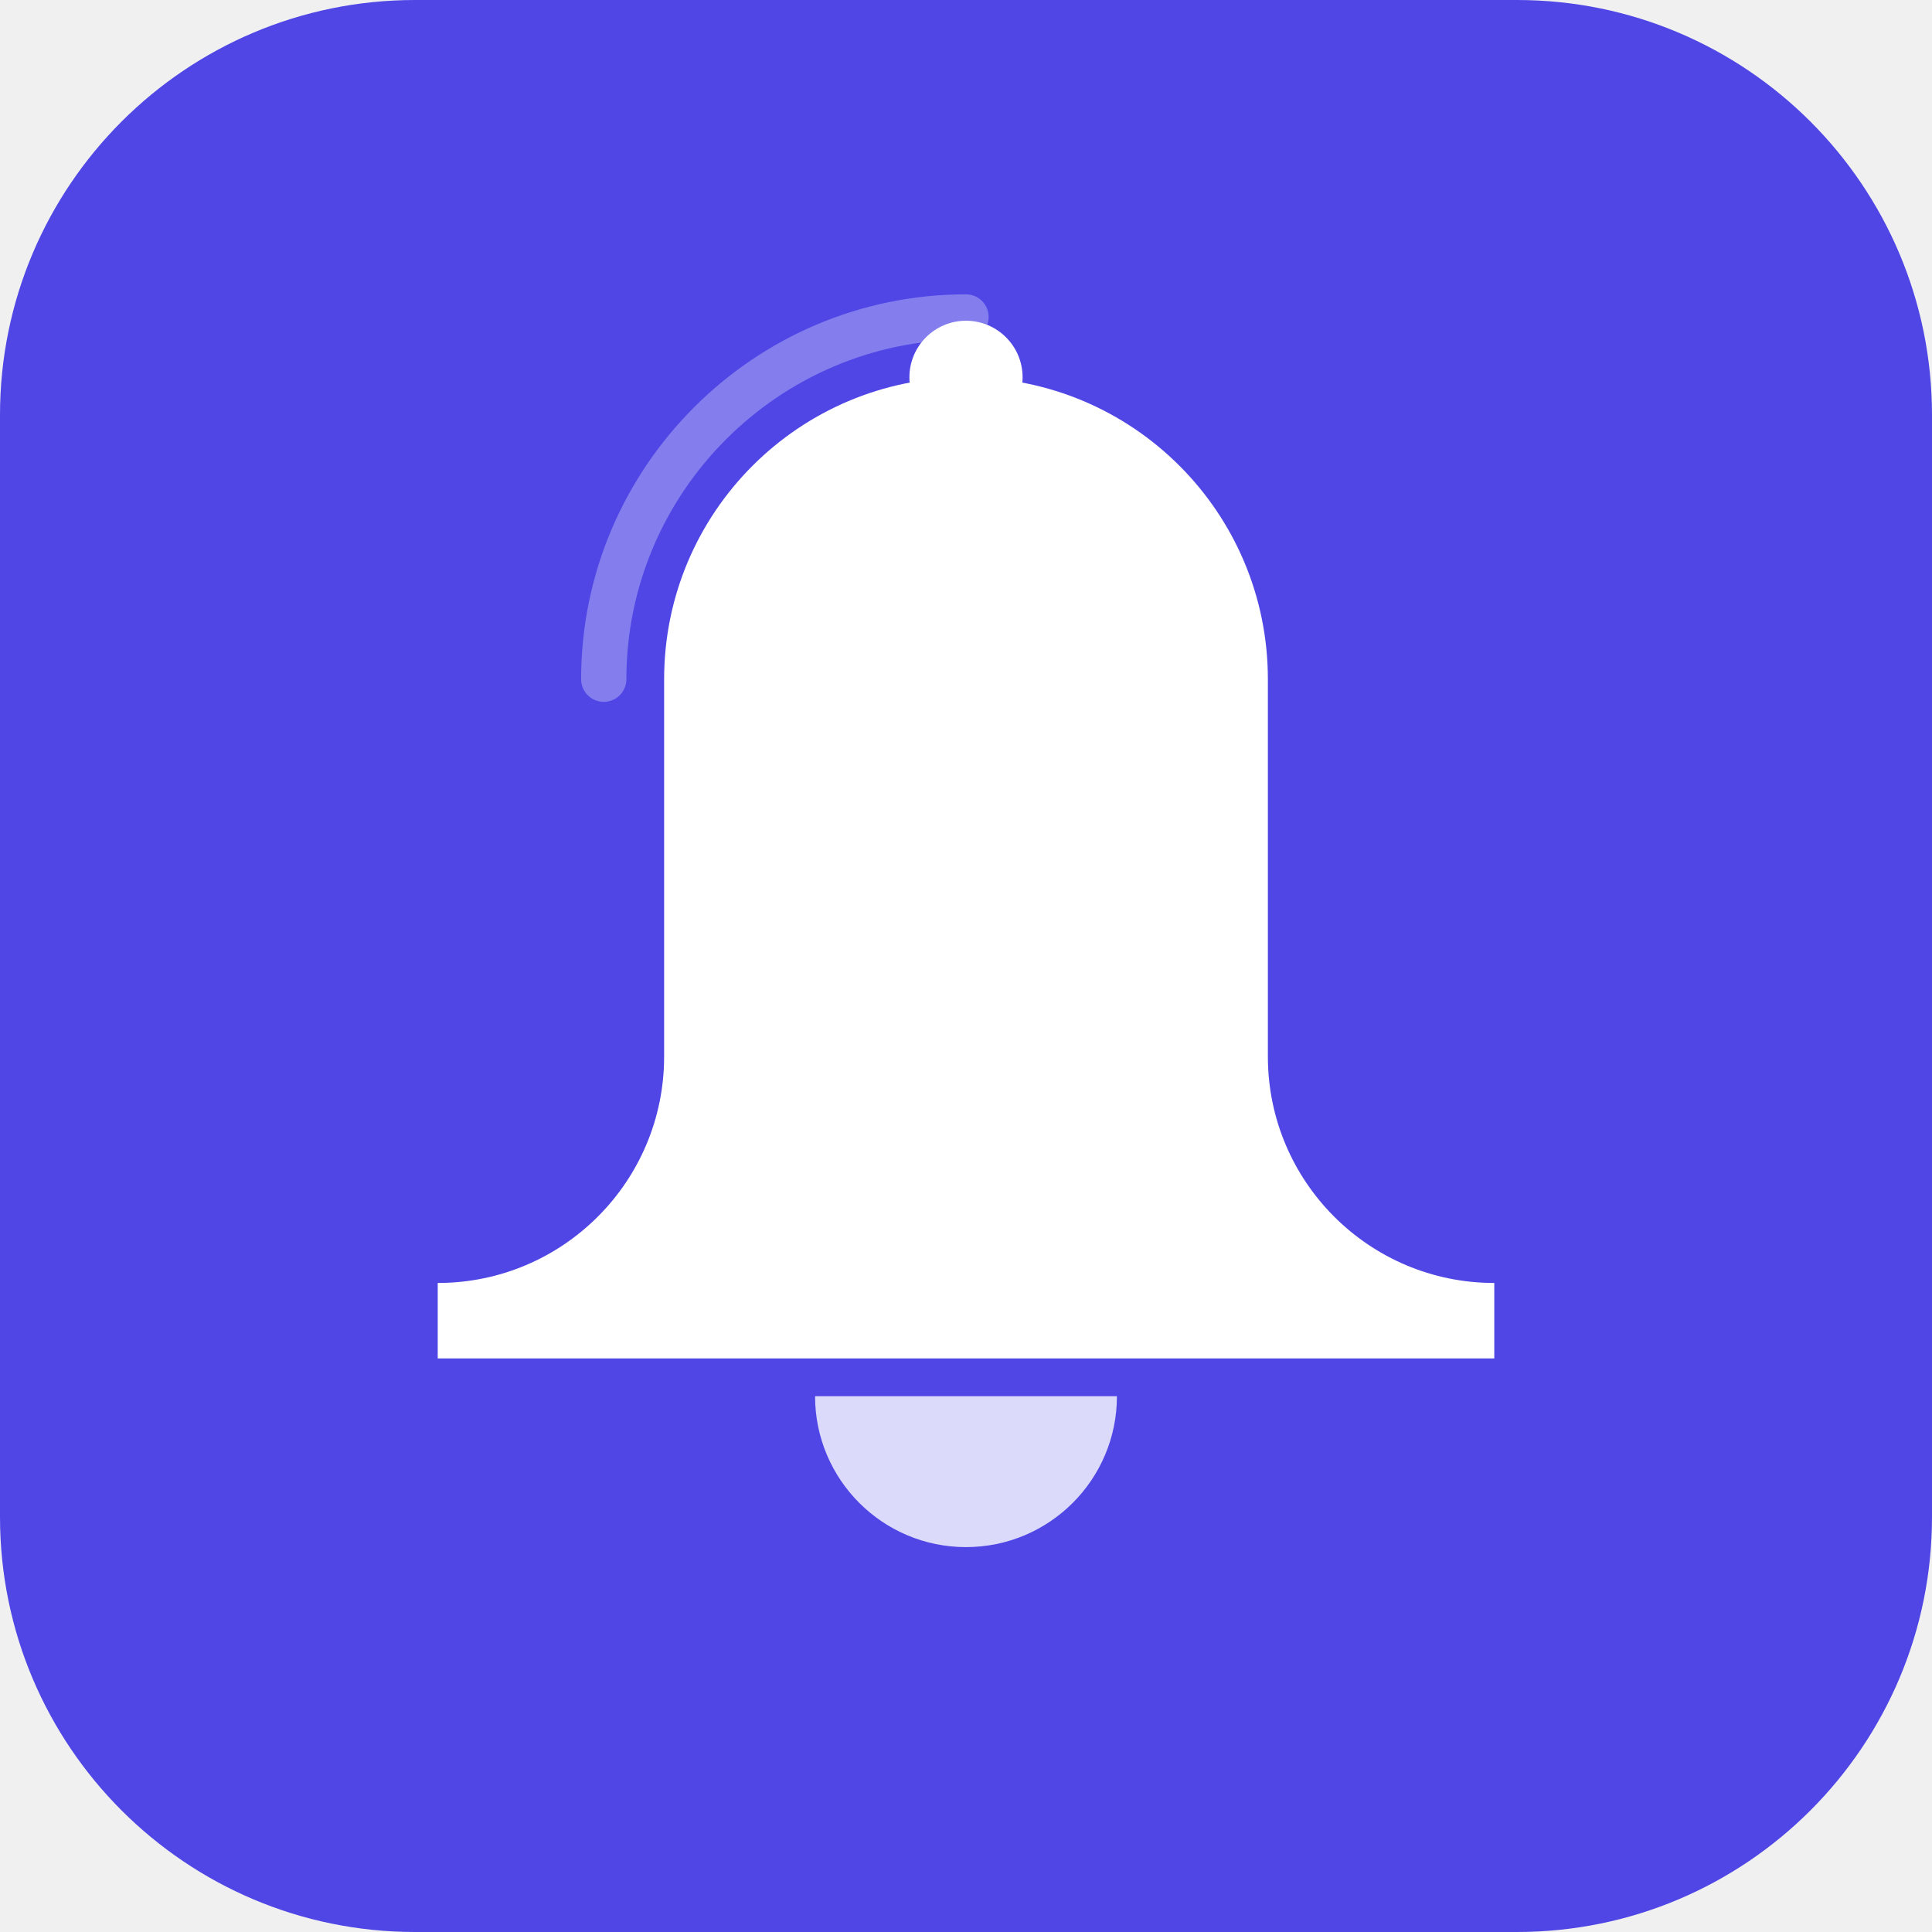
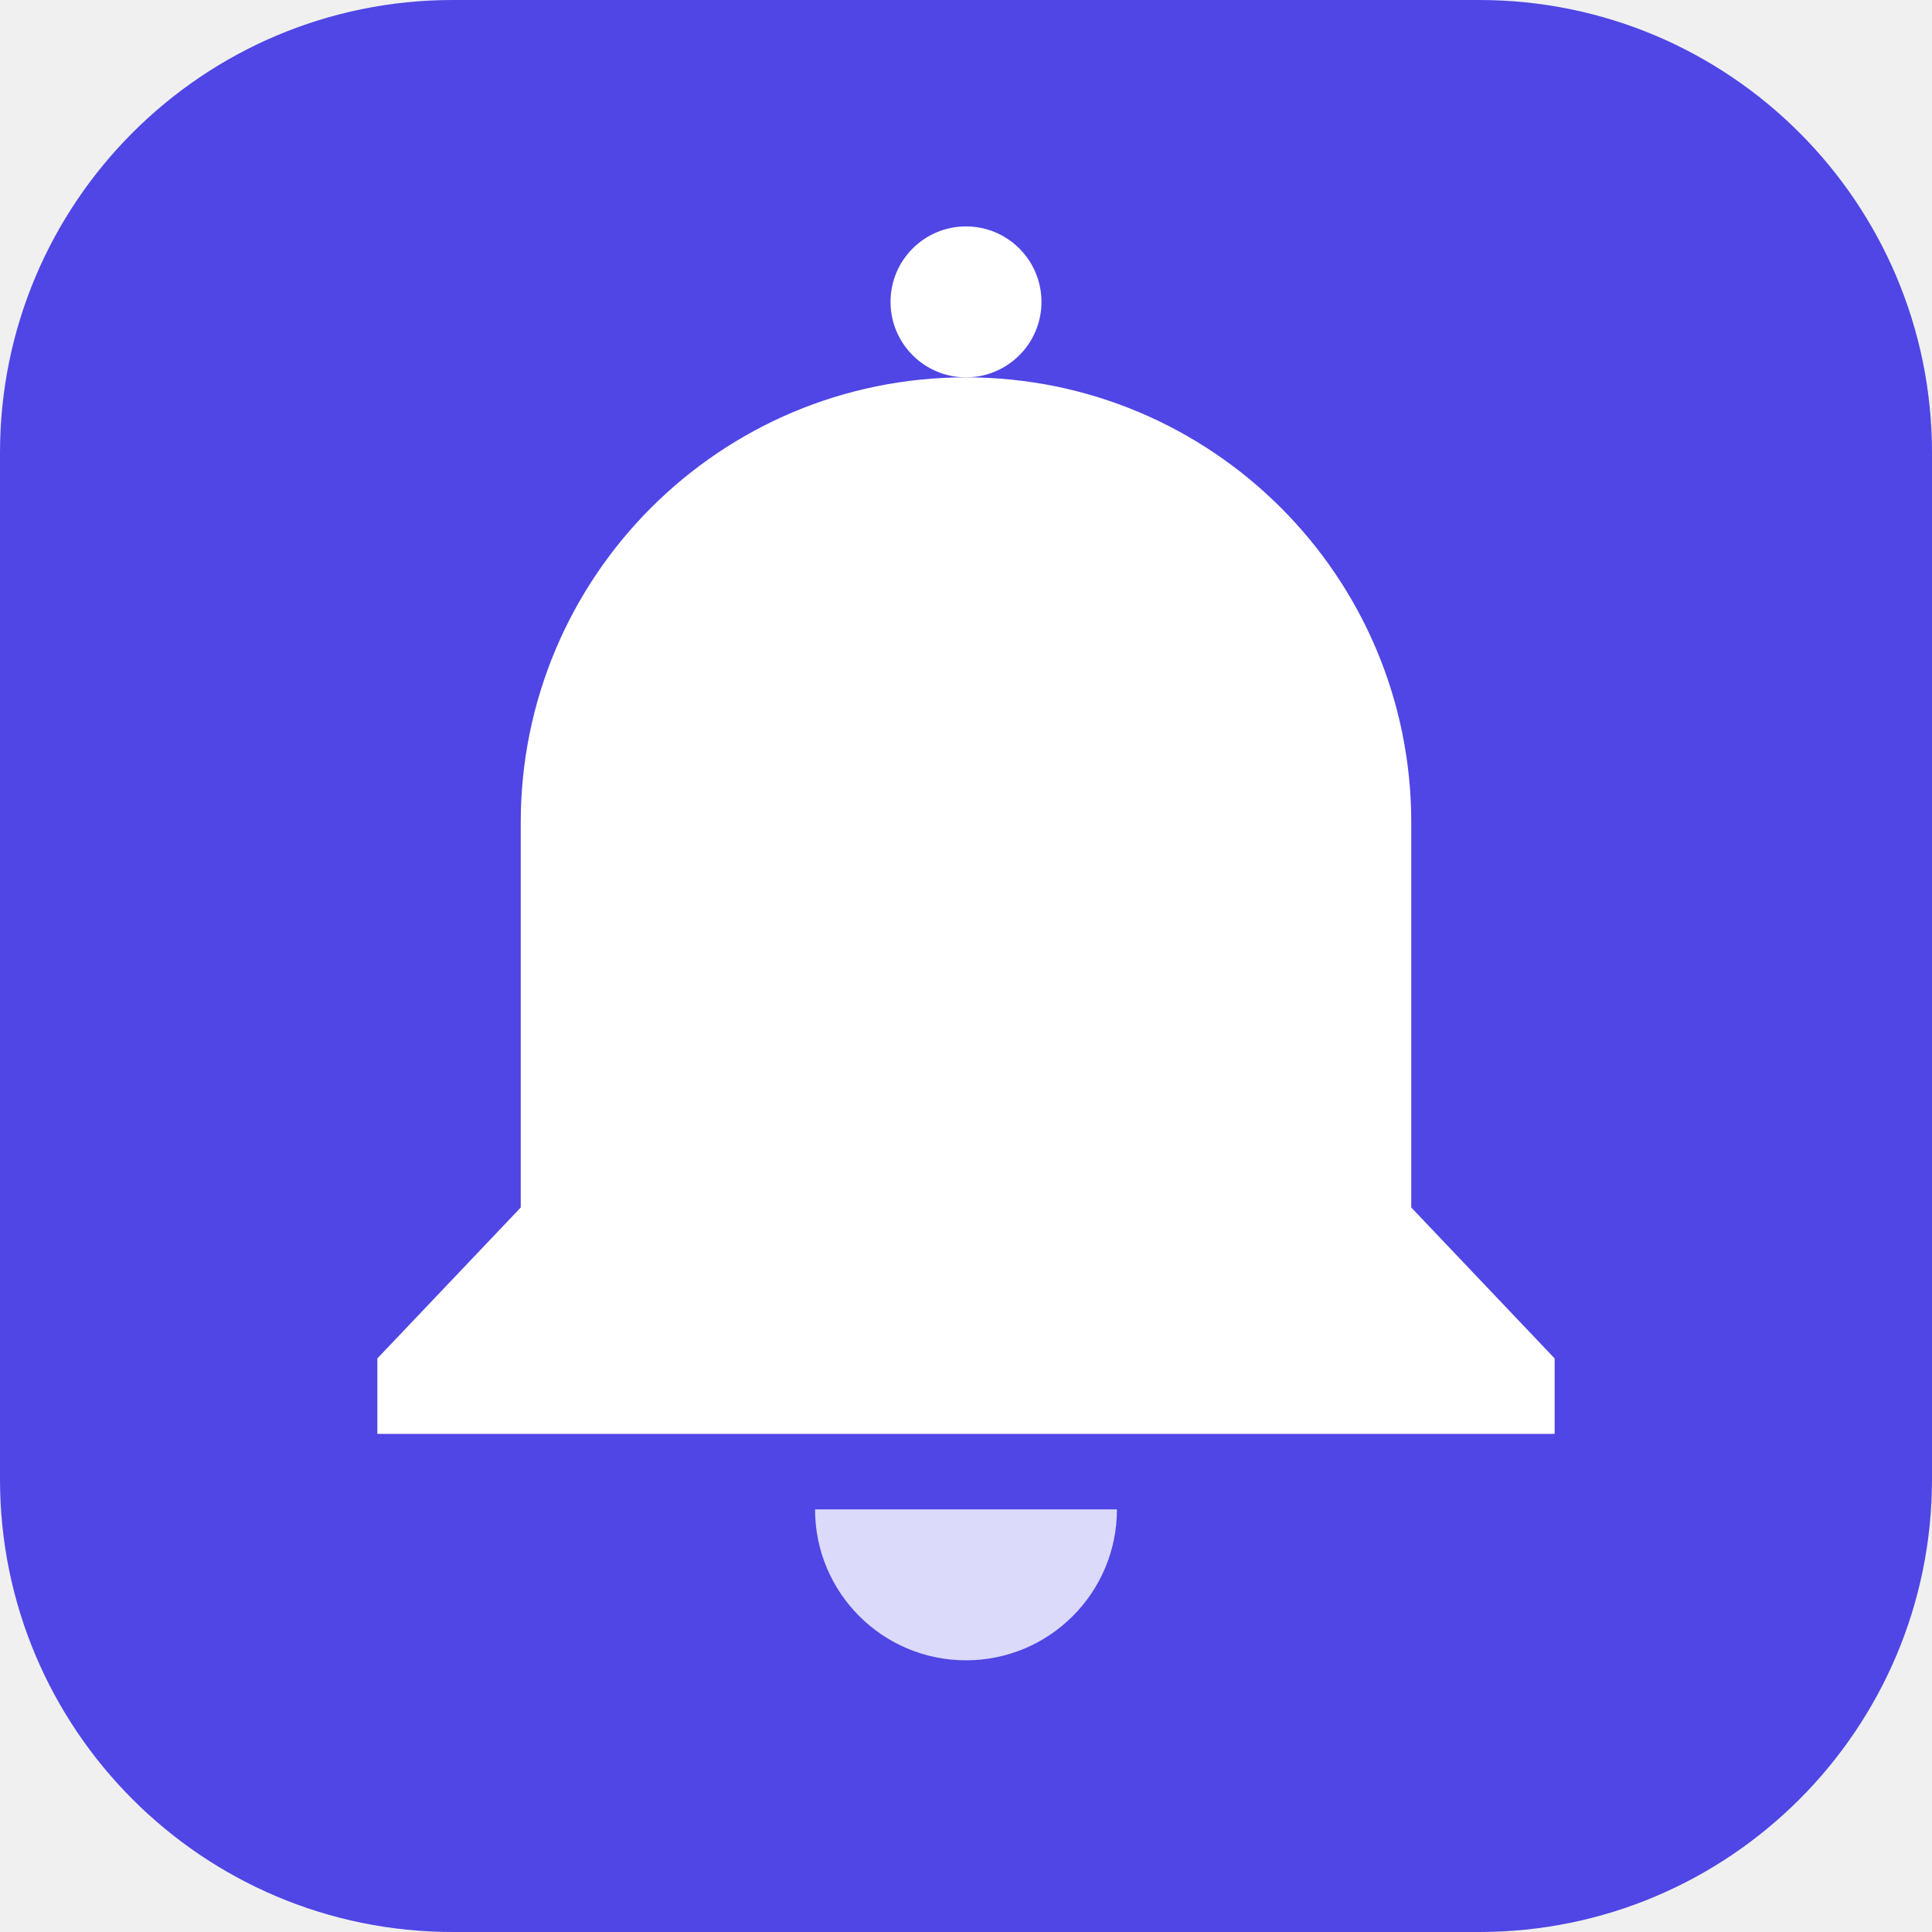
<svg xmlns="http://www.w3.org/2000/svg" width="512" height="512" viewBox="0 0 512 512" fill="none">
-   <rect width="512" height="512" rx="110" fill="#4F46E5" />
-   <path d="M256 100C211.817 100 176 135.817 176 180V280C176 313.137 149.137 340 116 340V360H396V340C362.863 340 336 313.137 336 280V180C336 135.817 300.183 100 256 100Z" fill="white" />
-   <path d="M256 410C278.091 410 296 392.091 296 370H216C216 392.091 233.909 410 256 410Z" fill="white" fill-opacity="0.8" />
-   <circle cx="256" cy="100" r="15" fill="white" />
-   <path d="M160 180C160 127.143 203.143 84 256 84" stroke="white" stroke-width="12" stroke-linecap="round" opacity="0.3" />
+   <rect width="512" height="512" rx="120" fill="#4F46E5" />
+   <path d="M256 100C190.8 100 138 152.8 138 218V320L100 360V380H412V360L374 320V218C374 152.8 321.2 100 256 100Z" fill="white" />
+   <path d="M256 440C278.1 440 296 422.1 296 400H216C216 422.1 233.9 440 256 440Z" fill="white" fill-opacity="0.8" />
+   <circle cx="256" cy="80" r="20" fill="white" />
</svg>
